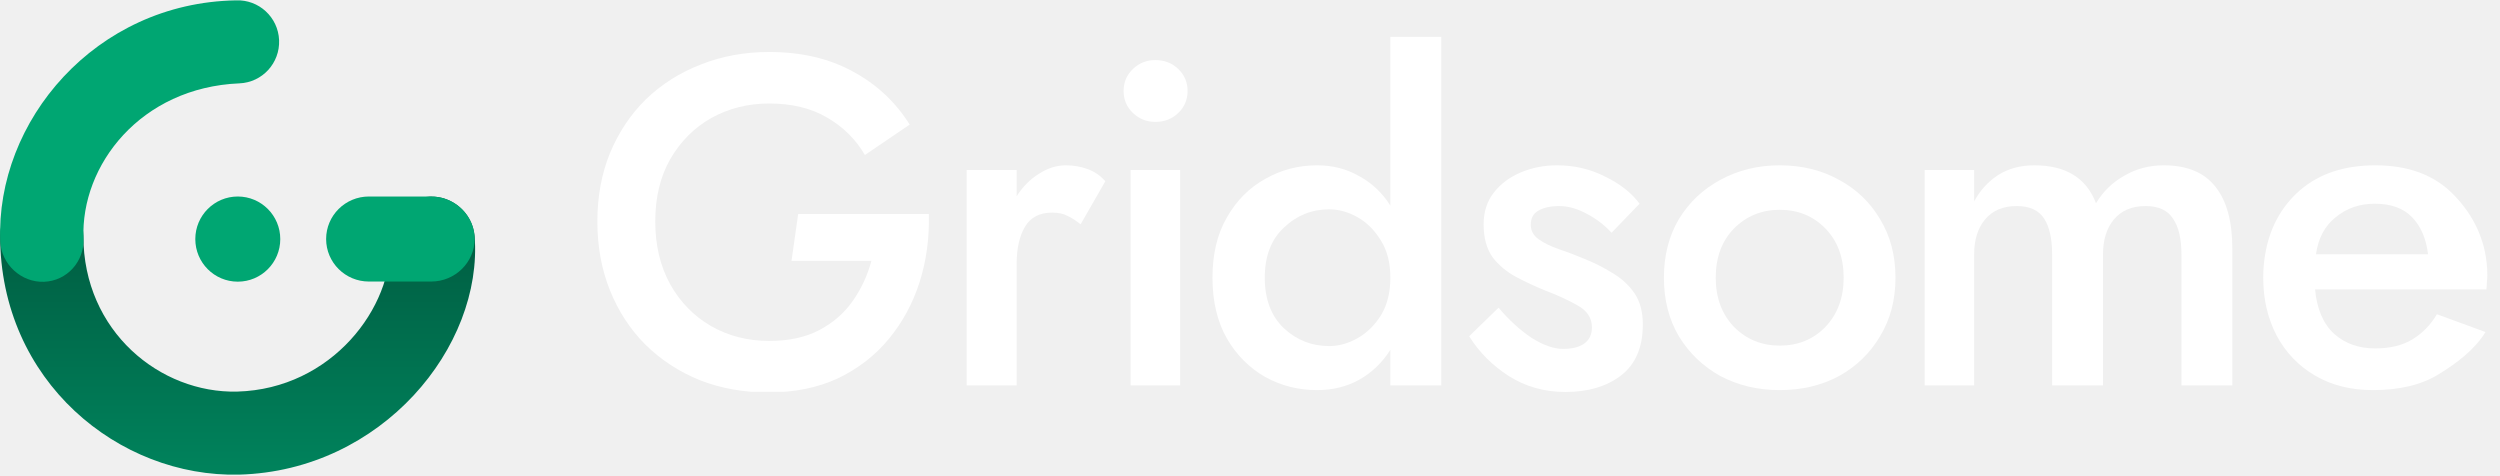
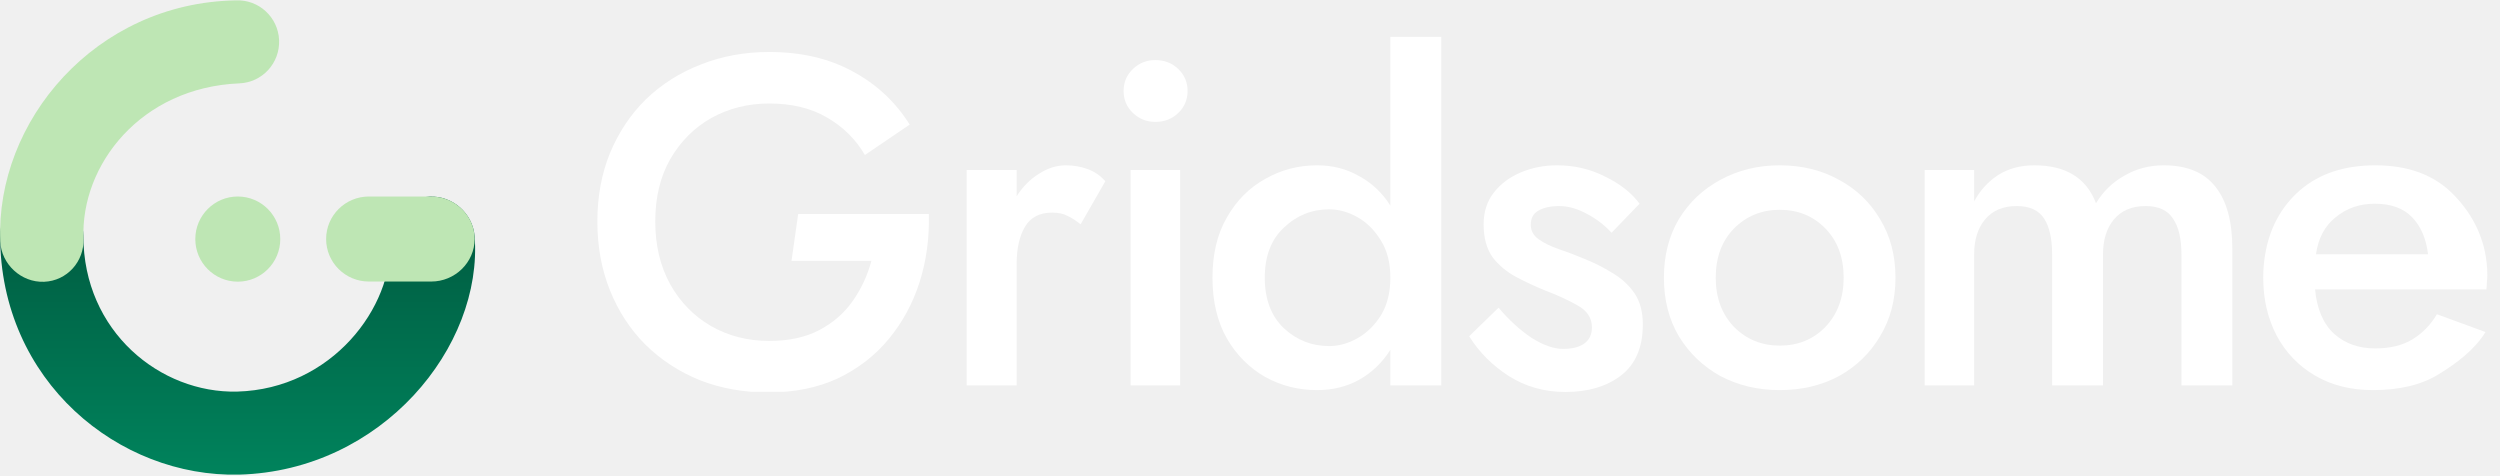
<svg xmlns="http://www.w3.org/2000/svg" width="1289" height="245" viewBox="0 0 1289 245" fill="none">
  <path d="M221.494 101.381C233.274 100.815 243.701 109.953 244.718 121.743C249.124 178.78 196.925 242.674 123.366 244.717C61.377 246.247 0.068 196.619 0.068 121.58C0.068 109.754 9.841 100.167 21.634 100.167C33.427 100.167 42.987 109.754 42.987 121.58C42.987 170.939 82.675 202.883 122.316 201.905C171.115 200.549 202.839 158.295 201.189 123.795C200.623 111.983 209.715 101.948 221.494 101.381Z" fill="url(#paint0_linear)" />
-   <path d="M168.15 123.24C168.15 111.133 178.026 101.318 190.208 101.318L222.354 101.318C234.537 101.318 244.718 111.133 244.718 123.24C244.718 135.348 234.537 145.163 222.354 145.163H190.208C178.026 145.163 168.15 135.348 168.15 123.24Z" fill="#00A672" />
-   <path d="M100.7 123.272C100.7 111.147 110.513 101.318 122.604 101.318C134.696 101.318 144.509 111.147 144.509 123.272C144.509 135.397 134.696 145.227 122.604 145.227C110.513 145.227 100.7 135.397 100.7 123.272Z" fill="#00A672" />
-   <path fill-rule="evenodd" clip-rule="evenodd" d="M143.902 20.696C144.392 32.512 135.236 42.488 123.453 42.979C72.588 45.097 41.535 85.076 43.046 123.036C43.517 134.852 34.537 144.814 22.753 145.286C10.969 145.758 0.606 136.221 0.136 124.405C-2.327 62.545 49.181 1.391 121.681 0.19C133.464 -0.3 143.413 8.88 143.902 20.696Z" fill="#00A672" />
+   <path d="M168.15 123.24C168.15 111.133 178.026 101.318 190.208 101.318L222.354 101.318C234.537 101.318 244.718 111.133 244.718 123.24C244.718 135.348 234.537 145.163 222.354 145.163H190.208C178.026 145.163 168.15 135.348 168.15 123.24Z" fill="#bee6b4" />
+   <path d="M100.7 123.272C100.7 111.147 110.513 101.318 122.604 101.318C134.696 101.318 144.509 111.147 144.509 123.272C144.509 135.397 134.696 145.227 122.604 145.227C110.513 145.227 100.7 135.397 100.7 123.272Z" fill="#bee6b4" />
+   <path fill-rule="evenodd" clip-rule="evenodd" d="M143.902 20.696C144.392 32.512 135.236 42.488 123.453 42.979C72.588 45.097 41.535 85.076 43.046 123.036C43.517 134.852 34.537 144.814 22.753 145.286C10.969 145.758 0.606 136.221 0.136 124.405C-2.327 62.545 49.181 1.391 121.681 0.19C133.464 -0.3 143.413 8.88 143.902 20.696Z" fill="#bee6b4" />
  <g clip-path="url(#clip0)">
    <path d="M408.102 134.495H449.305C447.219 142.221 443.929 149.224 439.436 155.502C435.103 161.618 429.405 166.528 422.344 170.231C415.283 173.933 406.697 175.784 396.587 175.784C385.513 175.784 375.483 173.209 366.496 168.057C357.67 162.906 350.688 155.743 345.553 146.568C340.418 137.231 337.85 126.446 337.85 114.212C337.85 101.817 340.418 91.112 345.553 82.098C350.849 72.922 357.91 65.84 366.737 60.849C375.724 55.859 385.674 53.364 396.587 53.364C408.302 53.364 418.252 55.779 426.437 60.608C434.782 65.437 441.281 71.876 445.935 79.925L469.045 64.23C461.663 52.479 451.793 43.303 439.436 36.703C427.239 30.104 412.956 26.803 396.587 26.803C383.909 26.803 372.113 28.977 361.2 33.323C350.448 37.508 341.06 43.464 333.035 51.191C325.172 58.918 318.993 68.174 314.5 78.959C310.167 89.583 308 101.334 308 114.212C308 127.09 310.167 138.921 314.5 149.706C318.833 160.492 324.931 169.828 332.795 177.716C340.819 185.604 350.207 191.72 360.959 196.067C371.712 200.252 383.427 202.345 396.105 202.345C409.586 202.345 421.542 199.93 431.973 195.101C442.405 190.111 451.151 183.35 458.212 174.818C465.273 166.287 470.569 156.548 474.1 145.602C477.631 134.495 479.235 122.743 478.914 110.349H411.539L408.102 134.495Z" fill="white" />
    <path d="M557.159 115.661L569.918 93.446C567.35 90.549 564.301 88.456 560.77 87.168C557.24 85.881 553.468 85.237 549.456 85.237C544.802 85.237 540.228 86.686 535.735 89.583C531.241 92.32 527.39 96.183 524.18 101.173V87.651H498.423V198.723H524.18V136.185C524.18 128.136 525.624 121.697 528.513 116.868C531.402 112.039 536.056 109.624 542.475 109.624C545.685 109.624 548.333 110.188 550.419 111.314C552.505 112.28 554.752 113.729 557.159 115.661Z" fill="white" />
    <path d="M582.945 87.651V198.723H608.462V87.651H582.945ZM579.334 46.91C579.334 51.418 580.939 55.201 584.149 58.259C587.358 61.318 591.21 62.847 595.704 62.847C600.358 62.847 604.289 61.318 607.499 58.259C610.709 55.201 612.314 51.418 612.314 46.91C612.314 42.403 610.709 38.62 607.499 35.562C604.289 32.503 600.358 30.974 595.704 30.974C591.21 30.974 587.358 32.503 584.149 35.562C580.939 38.62 579.334 42.403 579.334 46.91Z" fill="white" />
    <path d="M652.116 143.187C652.116 132.08 655.406 123.468 661.986 117.351C668.566 111.073 676.349 107.934 685.336 107.934C690.311 107.934 695.206 109.302 700.021 112.039C704.835 114.775 708.847 118.8 712.057 124.112C715.266 129.263 716.871 135.621 716.871 143.187C716.871 150.753 715.266 157.192 712.057 162.504C708.847 167.655 704.835 171.599 700.021 174.335C695.206 177.072 690.311 178.44 685.336 178.44C676.349 178.44 668.566 175.382 661.986 169.265C655.406 162.987 652.116 154.294 652.116 143.187ZM625.155 143.187C625.155 155.421 627.643 165.884 632.618 174.577C637.593 183.108 644.172 189.708 652.357 194.377C660.542 198.884 669.449 201.137 679.078 201.137C687.102 201.137 694.323 199.367 700.743 195.825C707.323 192.123 712.699 186.972 716.871 180.372V198.723H743.11V18.311H716.871V106.002C712.699 99.402 707.323 94.332 700.743 90.79C694.323 87.088 687.102 85.237 679.078 85.237C669.449 85.237 660.542 87.571 652.357 92.239C644.172 96.746 637.593 103.346 632.618 112.039C627.643 120.57 625.155 130.953 625.155 143.187Z" fill="white" />
    <path d="M772.658 158.641L757.493 173.37C762.628 181.579 769.449 188.421 777.954 193.894C786.62 199.367 796.33 202.103 807.082 202.103C818.797 202.103 828.346 199.286 835.728 193.652C843.271 187.857 847.042 179.084 847.042 167.333C847.042 160.733 845.598 155.341 842.709 151.155C839.821 146.97 836.049 143.509 831.395 140.772C826.741 137.875 821.766 135.38 816.47 133.287C812.298 131.517 808.045 129.907 803.712 128.458C799.539 127.009 796.089 125.319 793.361 123.387C790.632 121.456 789.268 118.961 789.268 115.902C789.268 112.522 790.552 110.107 793.12 108.658C795.848 107.049 799.459 106.244 803.953 106.244C808.446 106.244 813.1 107.532 817.915 110.107C822.89 112.683 827.223 115.983 830.914 120.007L845.357 105.036C841.185 99.402 835.247 94.734 827.544 91.032C820.001 87.168 811.736 85.237 802.749 85.237C796.169 85.237 789.991 86.444 784.213 88.859C778.436 91.273 773.782 94.734 770.251 99.241C766.721 103.749 764.955 109.222 764.955 115.661C764.955 122.583 766.48 128.217 769.529 132.563C772.739 136.748 776.751 140.129 781.565 142.704C786.38 145.28 791.355 147.614 796.49 149.706C802.909 152.121 808.526 154.697 813.341 157.433C818.316 160.17 820.803 163.953 820.803 168.782C820.803 172.484 819.439 175.301 816.711 177.233C814.143 179.004 810.532 179.889 805.878 179.889C801.064 179.889 795.607 177.957 789.509 174.094C783.571 170.07 777.954 164.918 772.658 158.641Z" fill="white" />
    <path d="M884.632 143.187C884.632 132.724 887.762 124.273 894.021 117.834C900.44 111.395 908.304 108.175 917.612 108.175C927.08 108.175 934.944 111.395 941.203 117.834C947.462 124.273 950.591 132.724 950.591 143.187C950.591 153.489 947.462 161.94 941.203 168.54C934.944 174.979 927.08 178.199 917.612 178.199C908.304 178.199 900.44 174.979 894.021 168.54C887.762 161.94 884.632 153.489 884.632 143.187ZM857.912 143.187C857.912 154.616 860.48 164.677 865.615 173.37C870.911 182.062 878.053 188.903 887.04 193.894C896.187 198.723 906.378 201.137 917.612 201.137C929.006 201.137 939.197 198.723 948.184 193.894C957.171 188.903 964.232 182.062 969.367 173.37C974.663 164.677 977.311 154.616 977.311 143.187C977.311 131.758 974.663 121.697 969.367 113.005C964.232 104.312 957.171 97.551 948.184 92.722C939.197 87.732 929.006 85.237 917.612 85.237C906.378 85.237 896.187 87.732 887.04 92.722C878.053 97.551 870.911 104.312 865.615 113.005C860.48 121.697 857.912 131.758 857.912 143.187Z" fill="white" />
    <path d="M1150.99 128.217C1150.99 114.212 1148.1 103.588 1142.32 96.344C1136.55 88.939 1127.64 85.237 1115.6 85.237C1108.22 85.237 1101.48 87.007 1095.38 90.549C1089.28 93.929 1084.39 98.678 1080.7 104.795C1075.72 91.756 1065.13 85.237 1048.92 85.237C1041.7 85.237 1035.44 86.927 1030.15 90.307C1025.01 93.688 1020.92 98.195 1017.87 103.829V87.651H992.352V198.723H1017.87V131.114C1017.87 123.709 1019.71 117.753 1023.41 113.246C1027.26 108.578 1032.71 106.244 1039.77 106.244C1046.52 106.244 1051.25 108.417 1053.98 112.763C1056.71 116.948 1058.07 123.065 1058.07 131.114V198.723H1084.31V131.114C1084.31 123.709 1086.15 117.753 1089.85 113.246C1093.7 108.578 1099.15 106.244 1106.21 106.244C1112.96 106.244 1117.69 108.417 1120.42 112.763C1123.31 116.948 1124.75 123.065 1124.75 131.114V198.723H1150.99V128.217Z" fill="white" />
    <path d="M1193.64 149.224H1281.99C1282.15 147.936 1282.23 146.648 1282.23 145.36C1282.39 144.072 1282.47 142.946 1282.47 141.98C1282.47 124.434 1275.09 110.59 1265.14 100.449C1255.35 90.307 1241.87 85.237 1224.7 85.237C1208.81 85.237 1195.89 89.502 1185.94 98.034C1176.15 106.566 1170.13 117.673 1167.89 131.356C1167.56 133.287 1167.32 135.219 1167.16 137.151C1167 139.082 1166.92 141.094 1166.92 143.187C1166.92 154.294 1169.25 164.275 1173.9 173.128C1178.56 181.821 1185.14 188.662 1193.64 193.652C1202.15 198.642 1212.1 201.137 1223.49 201.137C1237.29 201.137 1248.61 198.401 1257.43 192.928C1266.42 187.455 1276.05 180.211 1281.51 171.196L1256.47 162.021C1253.26 167.494 1249.01 171.84 1243.71 175.06C1238.58 178.118 1232.24 179.647 1224.7 179.647C1216.19 179.647 1209.13 177.152 1203.51 172.162C1197.9 167.011 1194.61 159.365 1193.64 149.224ZM1194.12 131.114C1195.25 122.904 1198.62 116.546 1204.23 112.039C1209.85 107.371 1216.59 105.036 1224.46 105.036C1232.8 105.036 1239.22 107.371 1243.71 112.039C1248.21 116.707 1250.94 123.065 1251.9 131.114H1194.12Z" fill="white" />
  </g>
  <defs>
    <linearGradient id="paint0_linear" x1="122.523" y1="100.167" x2="122.523" y2="244.752" gradientUnits="userSpaceOnUse">
      <stop stop-color="#00583E" />
      <stop offset="1" stop-color="#00835C" />
    </linearGradient>
    <clipPath id="clip0">
      <rect width="981" height="183" fill="white" transform="translate(308 19)" />
    </clipPath>
  </defs>
</svg>
